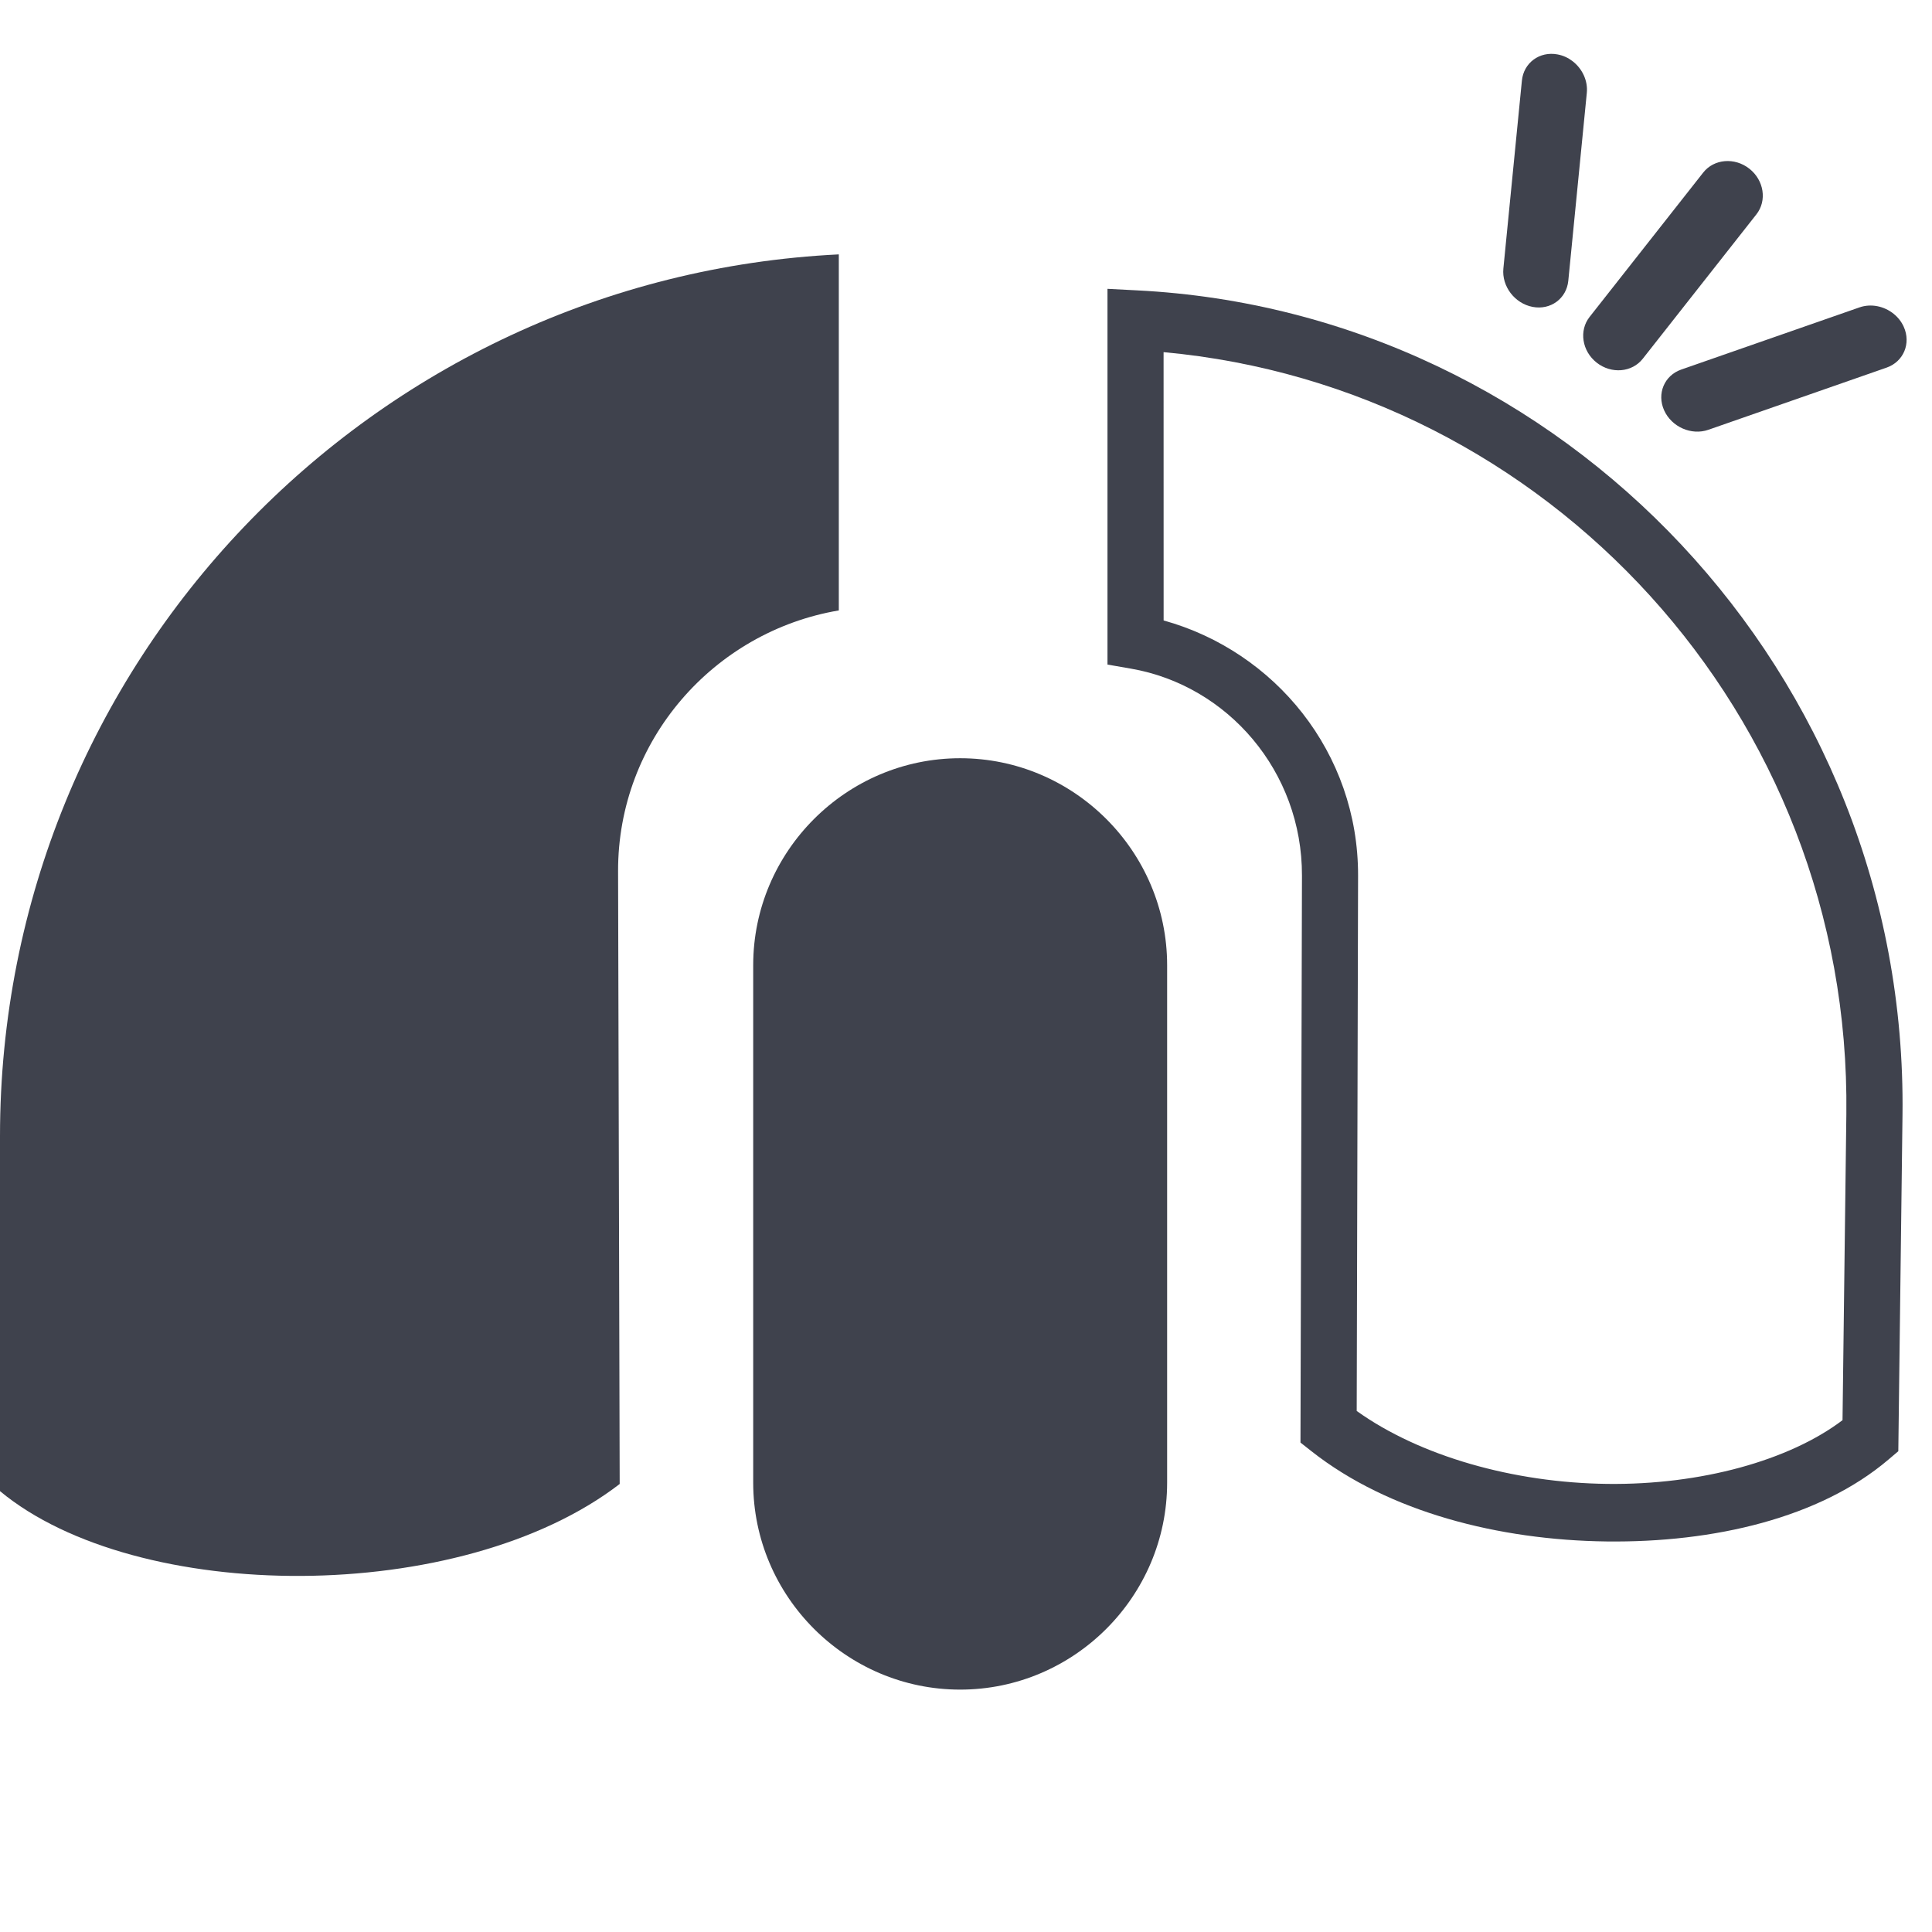
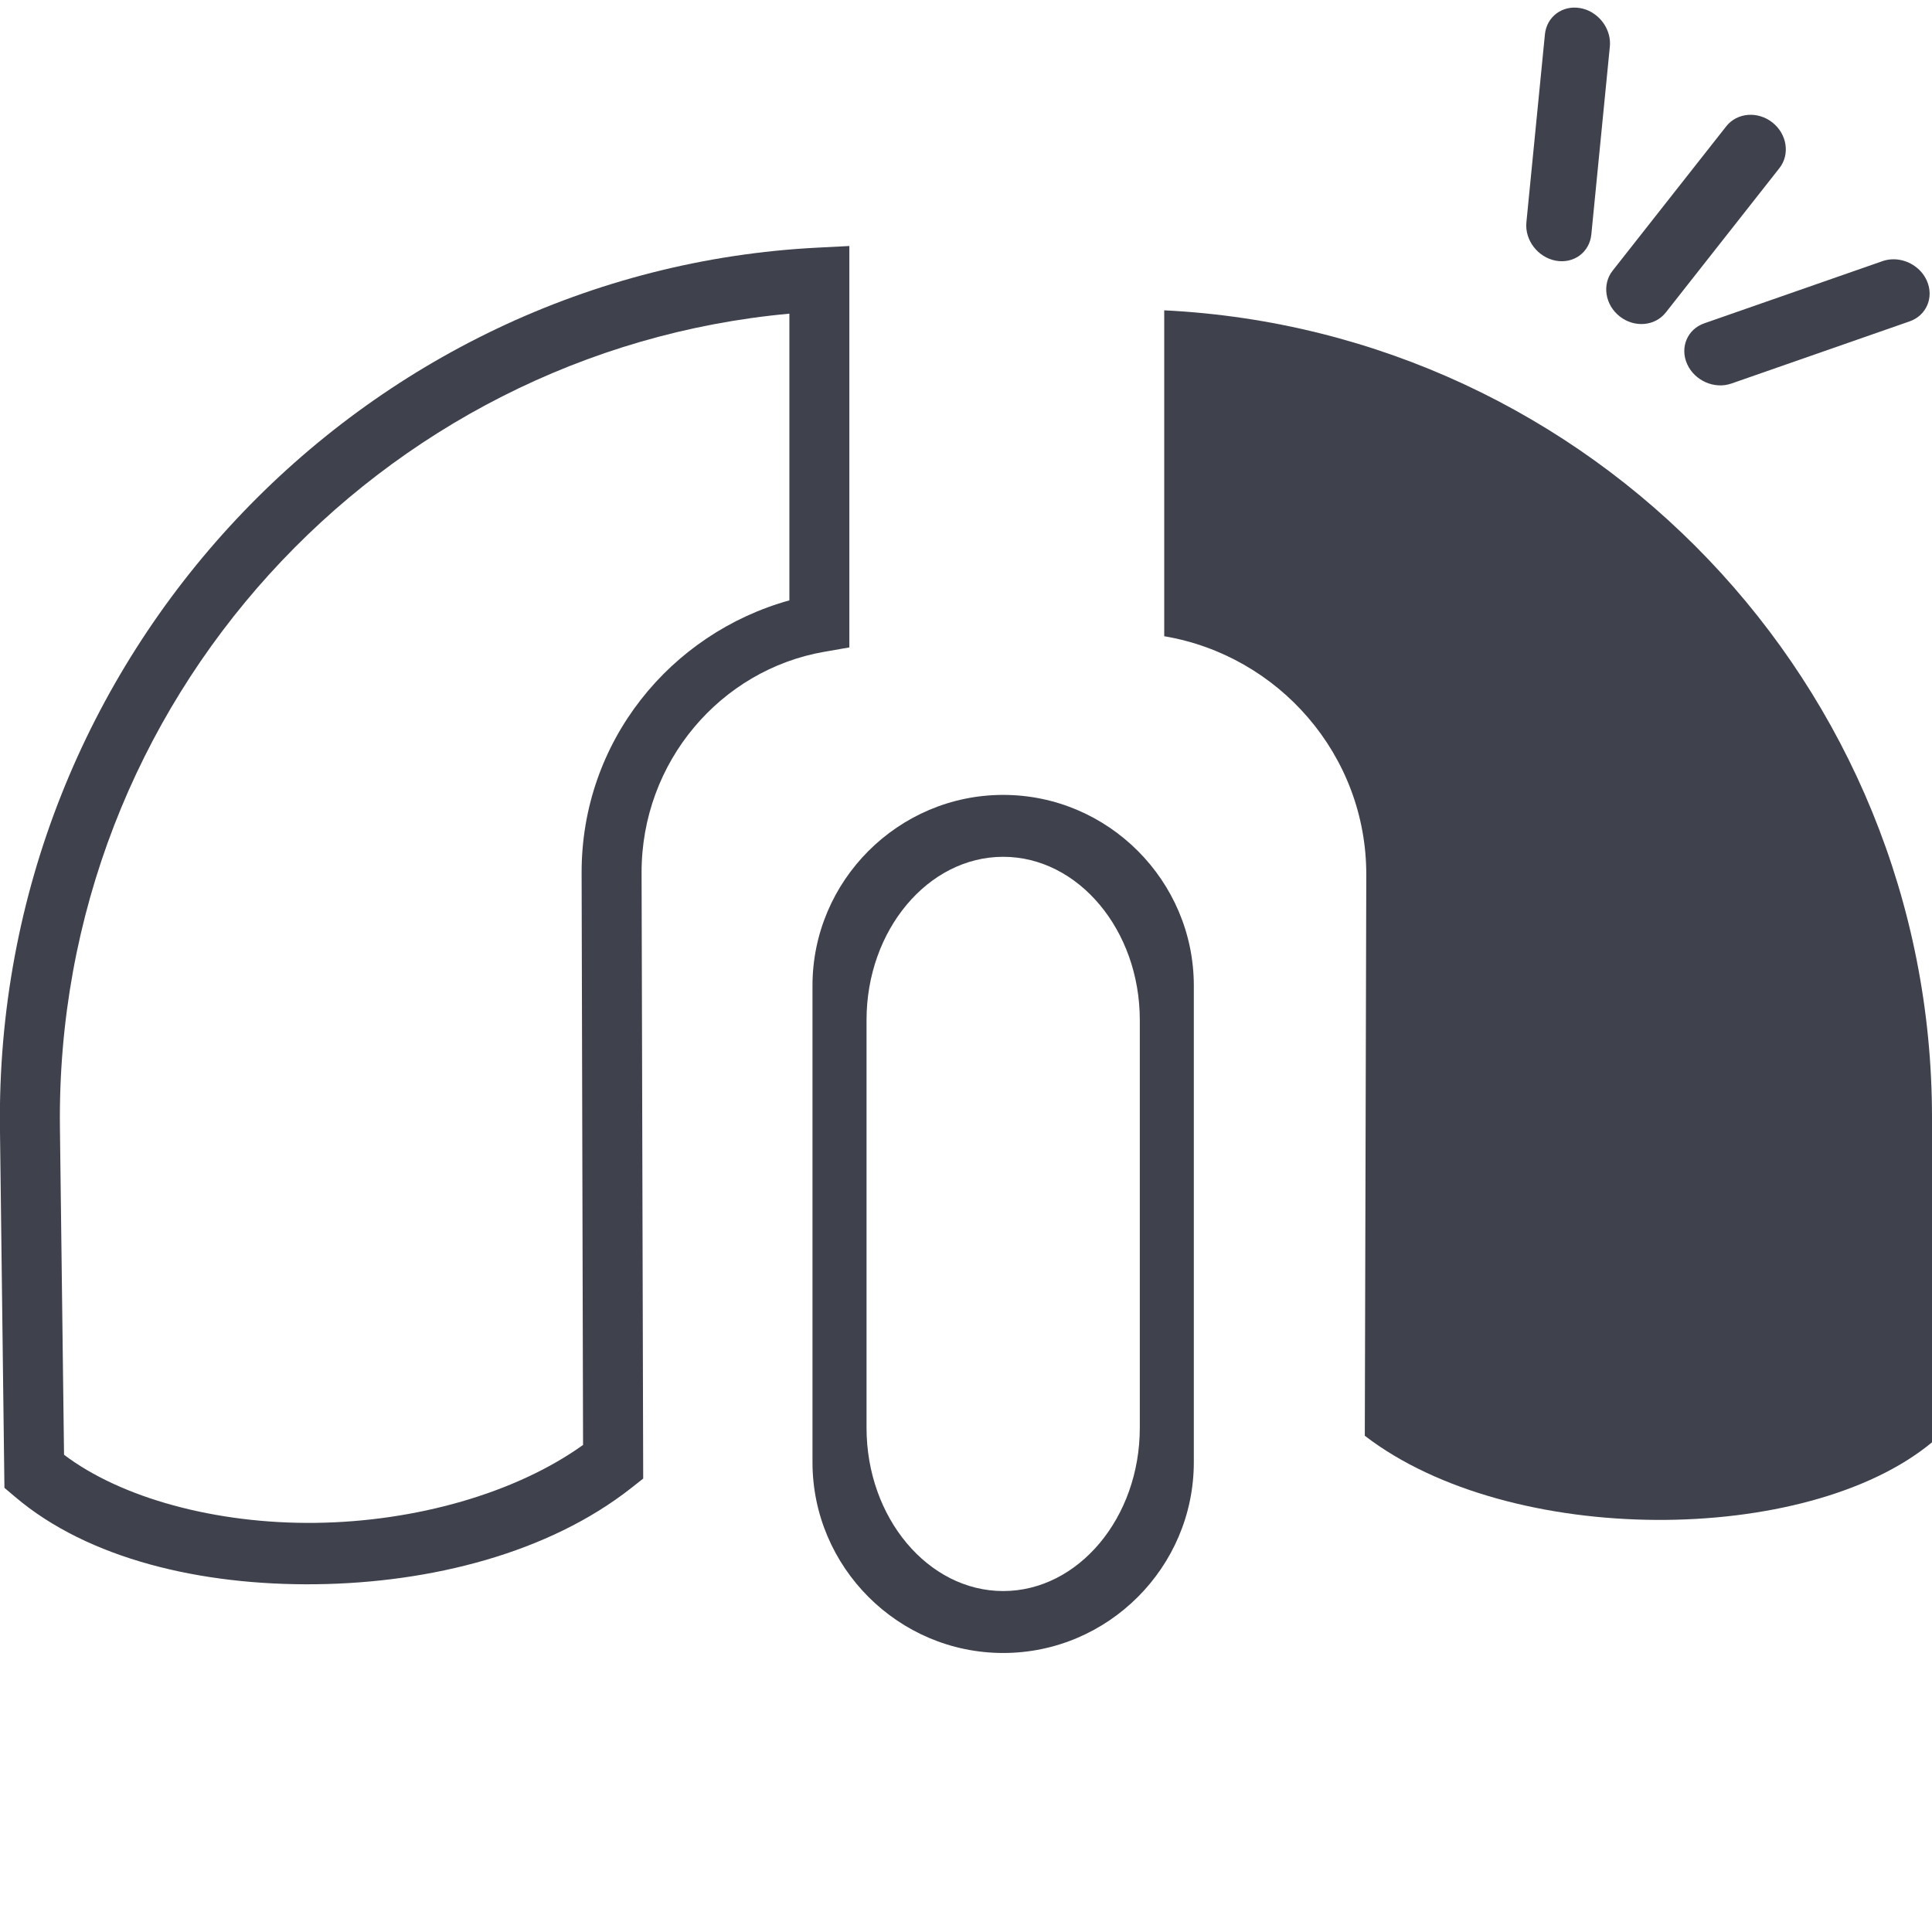
<svg xmlns="http://www.w3.org/2000/svg" width="48" height="48" version="1.1" viewBox="0 0 48 48" xml:space="preserve">
  <g fill="#3f424d">
-     <g>
-       <path d="m15.396 36.869-0.04-15.221c-0.009-3.254 2.377-5.957 5.484-6.482v-8.846c-11.606 0.572-20.84 10.162-20.84 21.909v8.818c3.393 2.815 11.447 2.861 15.396-0.178z" />
-       <path d="m23.855 41.978h-1e-5c-2.828 0-5.142-2.314-5.142-5.142v-12.856c0-2.828 2.314-5.142 5.142-5.142h1e-5c2.828 0 5.142 2.314 5.142 5.142v12.856c0 2.828-2.314 5.142-5.142 5.142z" />
-       <path d="m27.515 7.176v9.335l0.581 0.101c2.407 0.416 4.258 2.556 4.251 5.143l-0.037 14.085 0.274 0.216c1.917 1.511 4.657 2.208 7.33 2.241 2.674 0.032 5.299-0.586 7-2.031l0.249-0.211 0.104-8.351c0.137-10.984-8.432-19.956-19.019-20.49zm1.394 1.573c9.51 0.869 17.087 8.982 16.963 18.936l-0.095 7.599c-1.322 1.001-3.521 1.612-5.846 1.583-2.325-0.028-4.654-0.688-6.224-1.812l0.034-13.298c8e-3 -3.063-2.07-5.576-4.831-6.342z" />
-     </g>
-     <path d="m43.462 4.191c-0.365-0.287-0.878-0.244-1.146 0.096l-2.823 3.587c-0.268 0.34-0.189 0.849 0.176 1.136 0.365 0.287 0.877 0.244 1.145-0.097l2.823-3.587c0.268-0.34 0.19-0.848-0.175-1.135zm-4.39-2.67c-0.108-0.083-0.235-0.143-0.375-0.169-0.446-0.084-0.842 0.208-0.886 0.651l-0.46 4.668c-0.044 0.443 0.283 0.87 0.728 0.954 0.446 0.084 0.841-0.207 0.885-0.65l0.46-4.668c0.03-0.305-0.115-0.603-0.353-0.786zm7.973 6.274c-0.234-0.188-0.558-0.259-0.847-0.158l-4.429 1.545c-0.42 0.147-0.61 0.6-0.424 1.013 0.186 0.413 0.678 0.63 1.099 0.483l4.429-1.545c0.42-0.147 0.611-0.601 0.425-1.014-0.058-0.129-0.146-0.239-0.253-0.324z" />
+     <path d="m33.908 35.672 0.037-13.932c0.008-2.979-2.175-5.453-5.02-5.933v-8.097c10.623 0.523 19.075 9.301 19.075 20.053v8.071c-3.106 2.577-10.478 2.618-14.092-0.163z" />
+     <path d="m24.924 19.749c-2.606 0-4.738 2.132-4.738 4.738v11.843c0 2.606 2.132 4.738 4.738 4.738s4.736-2.132 4.736-4.738v-11.843c0-2.606-2.13-4.738-4.736-4.738zm0 1.538c1.867 0 3.394 1.824 3.394 4.054v10.134c0 2.23-1.526 4.054-3.394 4.054-1.867 0-3.395-1.824-3.395-4.054v-10.134c0-2.23 1.528-4.054 3.395-4.054z" />
+     <path d="m21.102 6.112v9.973l-0.62 0.108c-2.572 0.445-4.549 2.731-4.542 5.494l0.04 15.048-0.293 0.231c-2.049 1.615-4.975 2.359-7.832 2.394-2.857 0.035-5.662-0.626-7.479-2.17l-0.266-0.225-0.111-8.922c-0.147-11.735 9.009-21.321 20.32-21.891zm-1.49 1.681c-10.161 0.928-18.255 9.596-18.123 20.231l0.102 8.119c1.412 1.07 3.762 1.722 6.246 1.692 2.484-0.03 4.973-0.735 6.649-1.936l-0.036-14.207c-0.009-3.273 2.211-5.957 5.162-6.776z" />
+     <path d="m44.034 3.042c-0.365-0.287-0.878-0.244-1.146 0.096l-2.823 3.587c-0.268 0.34-0.189 0.849 0.176 1.136 0.365 0.287 0.877 0.244 1.145-0.097l2.823-3.587c0.268-0.34 0.19-0.848-0.175-1.135zm-4.39-2.67c-0.108-0.083-0.235-0.143-0.375-0.169-0.446-0.084-0.842 0.208-0.886 0.651l-0.46 4.668c-0.044 0.443 0.283 0.87 0.728 0.954 0.446 0.084 0.841-0.207 0.885-0.65l0.46-4.668c0.03-0.305-0.115-0.603-0.353-0.786zm7.973 6.274c-0.234-0.188-0.558-0.259-0.847-0.158l-4.429 1.545c-0.42 0.147-0.61 0.6-0.424 1.013 0.186 0.413 0.678 0.63 1.099 0.483l4.429-1.545c0.42-0.147 0.611-0.601 0.425-1.014-0.058-0.129-0.146-0.239-0.253-0.324z" />
  </g>
</svg>
